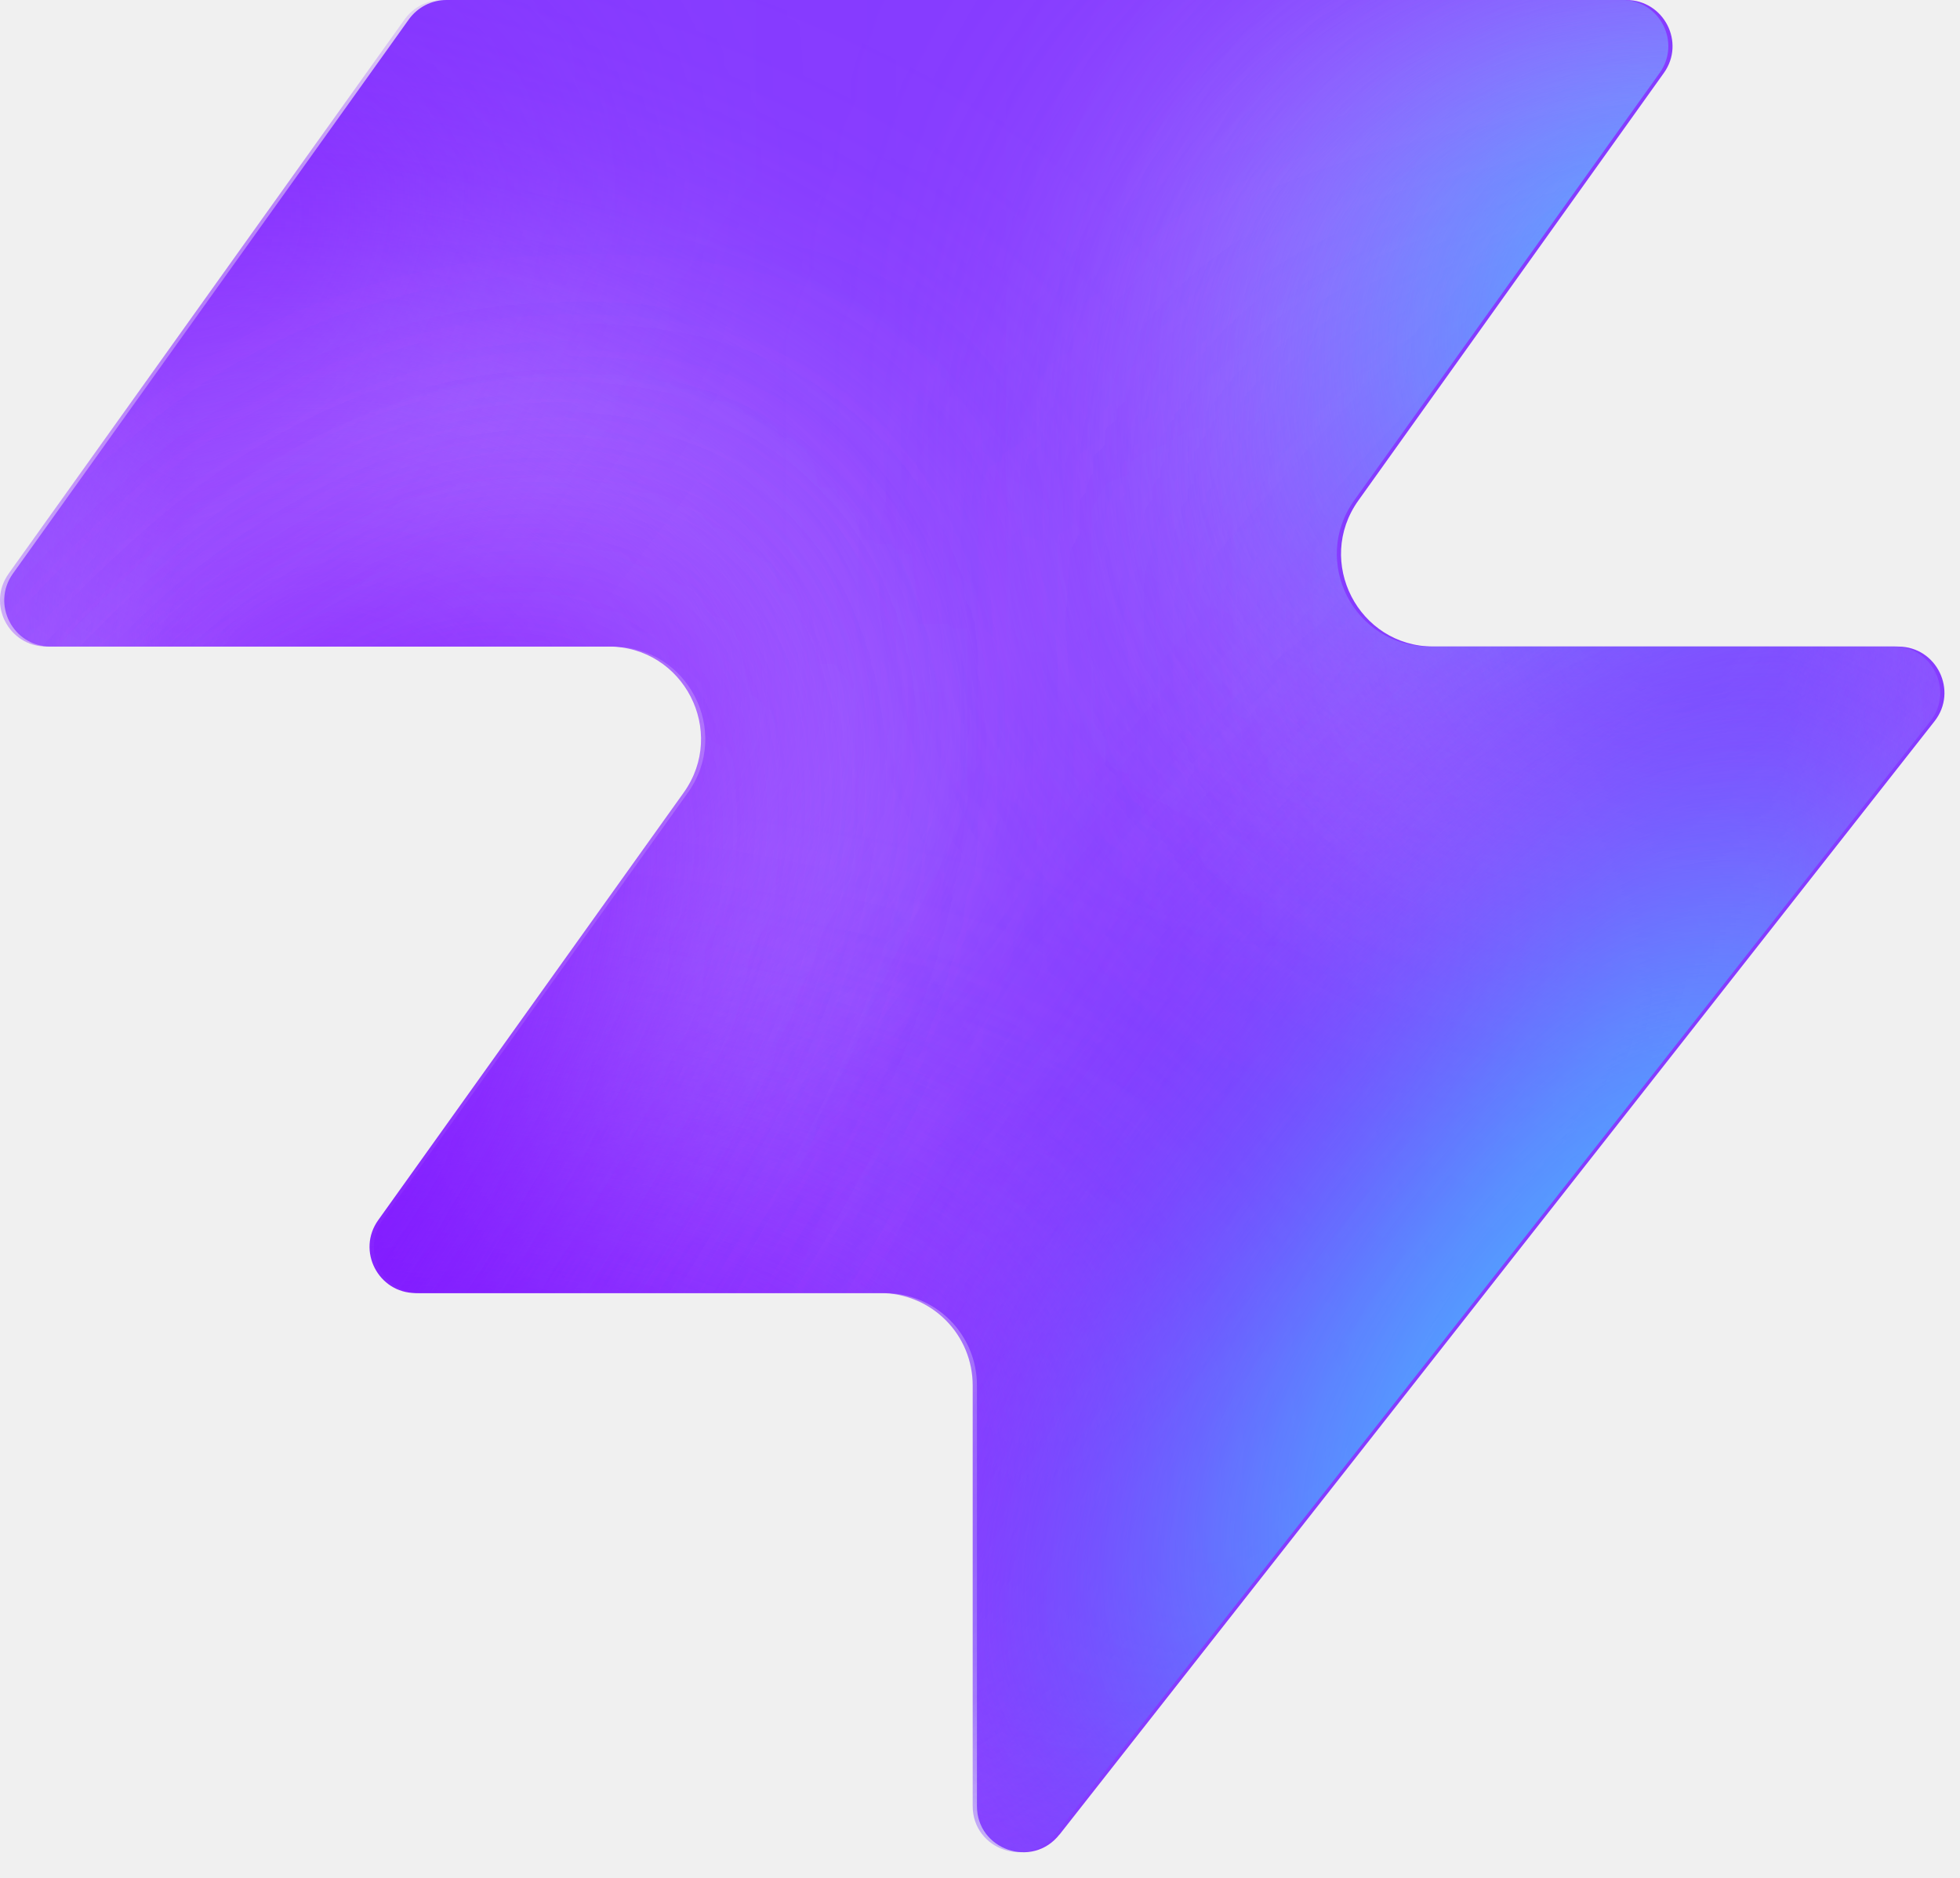
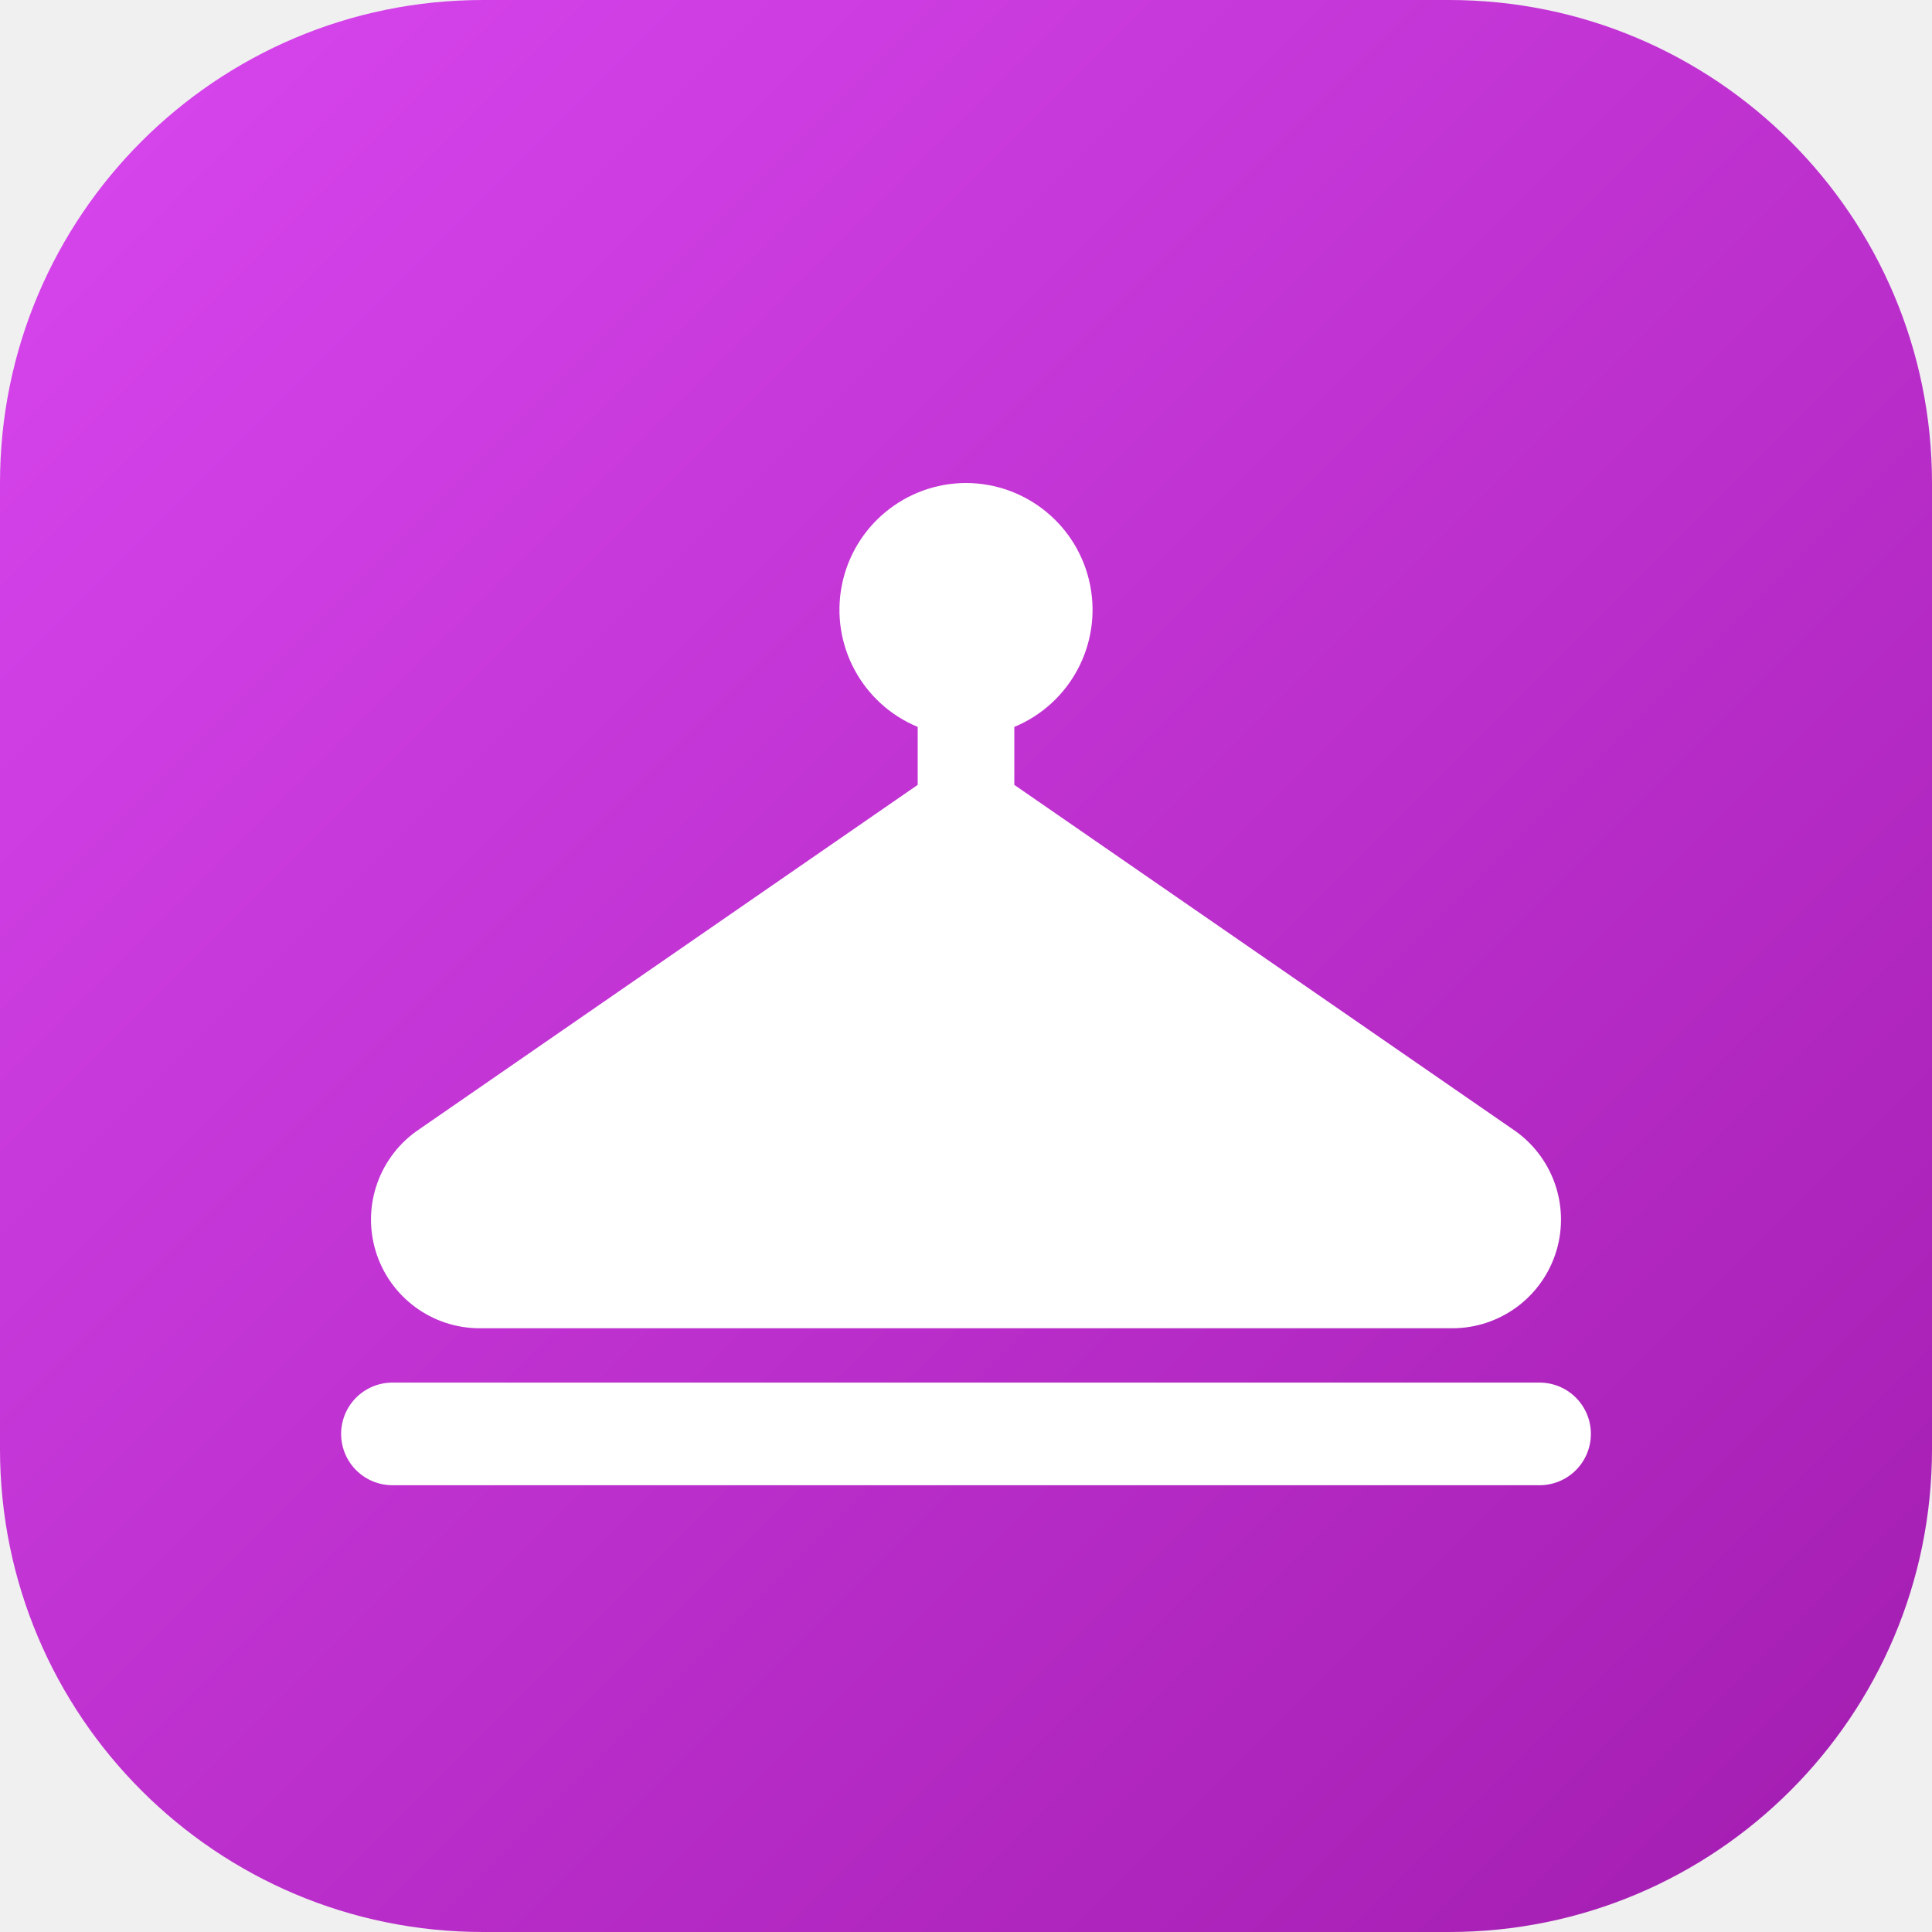
- <svg xmlns="http://www.w3.org/2000/svg" width="48" height="46" fill="none" viewBox="0 0 48 46">
-   <path fill="#863bff" d="M25.946 44.938c-.664.845-2.021.375-2.021-.698V33.937a2.26 2.26 0 0 0-2.262-2.262H10.287c-.92 0-1.456-1.04-.92-1.788l7.48-10.471c1.07-1.497 0-3.578-1.842-3.578H1.237c-.92 0-1.456-1.04-.92-1.788L10.013.474c.214-.297.556-.474.92-.474h28.894c.92 0 1.456 1.04.92 1.788l-7.48 10.471c-1.07 1.498 0 3.579 1.842 3.579h11.377c.943 0 1.473 1.088.89 1.83L25.947 44.94z" style="fill:#863bff;fill:color(display-p3 .525 .23 1);fill-opacity:1" />
-   <mask id="a" width="48" height="46" x="0" y="0" maskUnits="userSpaceOnUse" style="mask-type:alpha">
-     <path fill="#000" d="M25.842 44.938c-.664.844-2.021.375-2.021-.698V33.937a2.26 2.26 0 0 0-2.262-2.262H10.183c-.92 0-1.456-1.04-.92-1.788l7.48-10.471c1.07-1.498 0-3.579-1.842-3.579H1.133c-.92 0-1.456-1.04-.92-1.787L9.91.473c.214-.297.556-.474.92-.474h28.894c.92 0 1.456 1.04.92 1.788l-7.48 10.471c-1.07 1.498 0 3.578 1.842 3.578h11.377c.943 0 1.473 1.088.89 1.832L25.843 44.94z" style="fill:#000;fill-opacity:1" />
-   </mask>
-   <g mask="url(#a)">
-     <g filter="url(#b)">
-       <ellipse cx="5.508" cy="14.704" fill="#ede6ff" rx="5.508" ry="14.704" style="fill:#ede6ff;fill:color(display-p3 .927 .903 1);fill-opacity:1" transform="matrix(.00324 1 1 -.00324 -4.47 31.516)" />
-     </g>
-     <g filter="url(#c)">
-       <ellipse cx="10.399" cy="29.851" fill="#ede6ff" rx="10.399" ry="29.851" style="fill:#ede6ff;fill:color(display-p3 .927 .903 1);fill-opacity:1" transform="matrix(.00324 1 1 -.00324 -39.328 7.883)" />
-     </g>
-     <g filter="url(#d)">
-       <ellipse cx="5.508" cy="30.487" fill="#7e14ff" rx="5.508" ry="30.487" style="fill:#7e14ff;fill:color(display-p3 .492 .077 1);fill-opacity:1" transform="rotate(89.814 -25.913 -14.639)scale(1 -1)" />
-     </g>
-     <g filter="url(#e)">
-       <ellipse cx="5.508" cy="30.599" fill="#7e14ff" rx="5.508" ry="30.599" style="fill:#7e14ff;fill:color(display-p3 .492 .077 1);fill-opacity:1" transform="rotate(89.814 -32.644 -3.334)scale(1 -1)" />
-     </g>
-     <g filter="url(#f)">
-       <ellipse cx="5.508" cy="30.599" fill="#7e14ff" rx="5.508" ry="30.599" style="fill:#7e14ff;fill:color(display-p3 .492 .077 1);fill-opacity:1" transform="matrix(.00324 1 1 -.00324 -34.34 30.47)" />
-     </g>
-     <g filter="url(#g)">
-       <ellipse cx="14.072" cy="22.078" fill="#ede6ff" rx="14.072" ry="22.078" style="fill:#ede6ff;fill:color(display-p3 .927 .903 1);fill-opacity:1" transform="rotate(93.35 24.506 48.493)scale(-1 1)" />
-     </g>
-     <g filter="url(#h)">
-       <ellipse cx="3.47" cy="21.501" fill="#7e14ff" rx="3.47" ry="21.501" style="fill:#7e14ff;fill:color(display-p3 .492 .077 1);fill-opacity:1" transform="rotate(89.009 28.708 47.59)scale(-1 1)" />
-     </g>
-     <g filter="url(#i)">
-       <ellipse cx="3.47" cy="21.501" fill="#7e14ff" rx="3.47" ry="21.501" style="fill:#7e14ff;fill:color(display-p3 .492 .077 1);fill-opacity:1" transform="rotate(89.009 28.708 47.59)scale(-1 1)" />
-     </g>
-     <g filter="url(#j)">
-       <ellipse cx=".387" cy="8.972" fill="#7e14ff" rx="4.407" ry="29.108" style="fill:#7e14ff;fill:color(display-p3 .492 .077 1);fill-opacity:1" transform="rotate(39.51 .387 8.972)" />
-     </g>
-     <g filter="url(#k)">
-       <ellipse cx="47.523" cy="-6.092" fill="#7e14ff" rx="4.407" ry="29.108" style="fill:#7e14ff;fill:color(display-p3 .492 .077 1);fill-opacity:1" transform="rotate(37.892 47.523 -6.092)" />
-     </g>
-     <g filter="url(#l)">
-       <ellipse cx="41.412" cy="6.333" fill="#47bfff" rx="5.971" ry="9.665" style="fill:#47bfff;fill:color(display-p3 .28 .748 1);fill-opacity:1" transform="rotate(37.892 41.412 6.333)" />
-     </g>
-     <g filter="url(#m)">
-       <ellipse cx="-1.879" cy="38.332" fill="#7e14ff" rx="4.407" ry="29.108" style="fill:#7e14ff;fill:color(display-p3 .492 .077 1);fill-opacity:1" transform="rotate(37.892 -1.88 38.332)" />
-     </g>
-     <g filter="url(#n)">
-       <ellipse cx="-1.879" cy="38.332" fill="#7e14ff" rx="4.407" ry="29.108" style="fill:#7e14ff;fill:color(display-p3 .492 .077 1);fill-opacity:1" transform="rotate(37.892 -1.88 38.332)" />
-     </g>
-     <g filter="url(#o)">
-       <ellipse cx="35.651" cy="29.907" fill="#7e14ff" rx="4.407" ry="29.108" style="fill:#7e14ff;fill:color(display-p3 .492 .077 1);fill-opacity:1" transform="rotate(37.892 35.651 29.907)" />
-     </g>
-     <g filter="url(#p)">
-       <ellipse cx="38.418" cy="32.4" fill="#47bfff" rx="5.971" ry="15.297" style="fill:#47bfff;fill:color(display-p3 .28 .748 1);fill-opacity:1" transform="rotate(37.892 38.418 32.4)" />
-     </g>
-   </g>
+ <svg xmlns="http://www.w3.org/2000/svg" width="64" height="64" viewBox="0 0 64 64">
  <defs>
-     <filter id="b" width="60.045" height="41.654" x="-19.77" y="16.149" color-interpolation-filters="sRGB" filterUnits="userSpaceOnUse">
-       <feFlood flood-opacity="0" result="BackgroundImageFix" />
-       <feBlend in="SourceGraphic" in2="BackgroundImageFix" result="shape" />
-       <feGaussianBlur result="effect1_foregroundBlur_2002_17158" stdDeviation="7.659" />
-     </filter>
-     <filter id="c" width="90.34" height="51.437" x="-54.613" y="-7.533" color-interpolation-filters="sRGB" filterUnits="userSpaceOnUse">
-       <feFlood flood-opacity="0" result="BackgroundImageFix" />
-       <feBlend in="SourceGraphic" in2="BackgroundImageFix" result="shape" />
-       <feGaussianBlur result="effect1_foregroundBlur_2002_17158" stdDeviation="7.659" />
-     </filter>
-     <filter id="d" width="79.355" height="29.4" x="-49.64" y="2.03" color-interpolation-filters="sRGB" filterUnits="userSpaceOnUse">
-       <feFlood flood-opacity="0" result="BackgroundImageFix" />
-       <feBlend in="SourceGraphic" in2="BackgroundImageFix" result="shape" />
-       <feGaussianBlur result="effect1_foregroundBlur_2002_17158" stdDeviation="4.596" />
-     </filter>
-     <filter id="e" width="79.579" height="29.4" x="-45.045" y="20.029" color-interpolation-filters="sRGB" filterUnits="userSpaceOnUse">
-       <feFlood flood-opacity="0" result="BackgroundImageFix" />
-       <feBlend in="SourceGraphic" in2="BackgroundImageFix" result="shape" />
-       <feGaussianBlur result="effect1_foregroundBlur_2002_17158" stdDeviation="4.596" />
-     </filter>
-     <filter id="f" width="79.579" height="29.4" x="-43.513" y="21.178" color-interpolation-filters="sRGB" filterUnits="userSpaceOnUse">
-       <feFlood flood-opacity="0" result="BackgroundImageFix" />
-       <feBlend in="SourceGraphic" in2="BackgroundImageFix" result="shape" />
-       <feGaussianBlur result="effect1_foregroundBlur_2002_17158" stdDeviation="4.596" />
-     </filter>
-     <filter id="g" width="74.749" height="58.852" x="15.756" y="-17.901" color-interpolation-filters="sRGB" filterUnits="userSpaceOnUse">
-       <feFlood flood-opacity="0" result="BackgroundImageFix" />
-       <feBlend in="SourceGraphic" in2="BackgroundImageFix" result="shape" />
-       <feGaussianBlur result="effect1_foregroundBlur_2002_17158" stdDeviation="7.659" />
-     </filter>
-     <filter id="h" width="61.377" height="25.362" x="23.548" y="2.284" color-interpolation-filters="sRGB" filterUnits="userSpaceOnUse">
-       <feFlood flood-opacity="0" result="BackgroundImageFix" />
-       <feBlend in="SourceGraphic" in2="BackgroundImageFix" result="shape" />
-       <feGaussianBlur result="effect1_foregroundBlur_2002_17158" stdDeviation="4.596" />
-     </filter>
-     <filter id="i" width="61.377" height="25.362" x="23.548" y="2.284" color-interpolation-filters="sRGB" filterUnits="userSpaceOnUse">
-       <feFlood flood-opacity="0" result="BackgroundImageFix" />
-       <feBlend in="SourceGraphic" in2="BackgroundImageFix" result="shape" />
-       <feGaussianBlur result="effect1_foregroundBlur_2002_17158" stdDeviation="4.596" />
-     </filter>
-     <filter id="j" width="56.045" height="63.649" x="-27.636" y="-22.853" color-interpolation-filters="sRGB" filterUnits="userSpaceOnUse">
-       <feFlood flood-opacity="0" result="BackgroundImageFix" />
-       <feBlend in="SourceGraphic" in2="BackgroundImageFix" result="shape" />
-       <feGaussianBlur result="effect1_foregroundBlur_2002_17158" stdDeviation="4.596" />
-     </filter>
-     <filter id="k" width="54.814" height="64.646" x="20.116" y="-38.415" color-interpolation-filters="sRGB" filterUnits="userSpaceOnUse">
-       <feFlood flood-opacity="0" result="BackgroundImageFix" />
-       <feBlend in="SourceGraphic" in2="BackgroundImageFix" result="shape" />
-       <feGaussianBlur result="effect1_foregroundBlur_2002_17158" stdDeviation="4.596" />
-     </filter>
-     <filter id="l" width="33.541" height="35.313" x="24.641" y="-11.323" color-interpolation-filters="sRGB" filterUnits="userSpaceOnUse">
-       <feFlood flood-opacity="0" result="BackgroundImageFix" />
-       <feBlend in="SourceGraphic" in2="BackgroundImageFix" result="shape" />
-       <feGaussianBlur result="effect1_foregroundBlur_2002_17158" stdDeviation="4.596" />
-     </filter>
-     <filter id="m" width="54.814" height="64.646" x="-29.286" y="6.009" color-interpolation-filters="sRGB" filterUnits="userSpaceOnUse">
-       <feFlood flood-opacity="0" result="BackgroundImageFix" />
-       <feBlend in="SourceGraphic" in2="BackgroundImageFix" result="shape" />
-       <feGaussianBlur result="effect1_foregroundBlur_2002_17158" stdDeviation="4.596" />
-     </filter>
-     <filter id="n" width="54.814" height="64.646" x="-29.286" y="6.009" color-interpolation-filters="sRGB" filterUnits="userSpaceOnUse">
-       <feFlood flood-opacity="0" result="BackgroundImageFix" />
-       <feBlend in="SourceGraphic" in2="BackgroundImageFix" result="shape" />
-       <feGaussianBlur result="effect1_foregroundBlur_2002_17158" stdDeviation="4.596" />
-     </filter>
-     <filter id="o" width="54.814" height="64.646" x="8.244" y="-2.416" color-interpolation-filters="sRGB" filterUnits="userSpaceOnUse">
-       <feFlood flood-opacity="0" result="BackgroundImageFix" />
-       <feBlend in="SourceGraphic" in2="BackgroundImageFix" result="shape" />
-       <feGaussianBlur result="effect1_foregroundBlur_2002_17158" stdDeviation="4.596" />
-     </filter>
-     <filter id="p" width="39.409" height="43.623" x="18.713" y="10.588" color-interpolation-filters="sRGB" filterUnits="userSpaceOnUse">
-       <feFlood flood-opacity="0" result="BackgroundImageFix" />
-       <feBlend in="SourceGraphic" in2="BackgroundImageFix" result="shape" />
-       <feGaussianBlur result="effect1_foregroundBlur_2002_17158" stdDeviation="4.596" />
-     </filter>
+     <linearGradient id="cf-bg" x1="0" y1="0" x2="1" y2="1">
+       <stop offset="0" stop-color="#d946ef" />
+       <stop offset="1" stop-color="#a21caf" />
+     </linearGradient>
  </defs>
+   <rect width="64" height="64" rx="16" fill="url(#cf-bg)" />
+   <path d="M32 16a4.2 4.2 0 0 0-1.6 8.08V26L13.9 37.4A3.6 3.6 0 0 0 15.9 44h32.2a3.6 3.6 0 0 0 2-6.6L33.6 26v-1.92A4.2 4.2 0 0 0 32 16Z" fill="#ffffff" />
+   <path d="M13 47.5h38" stroke="#ffffff" stroke-width="3.4" stroke-linecap="round" />
</svg>
